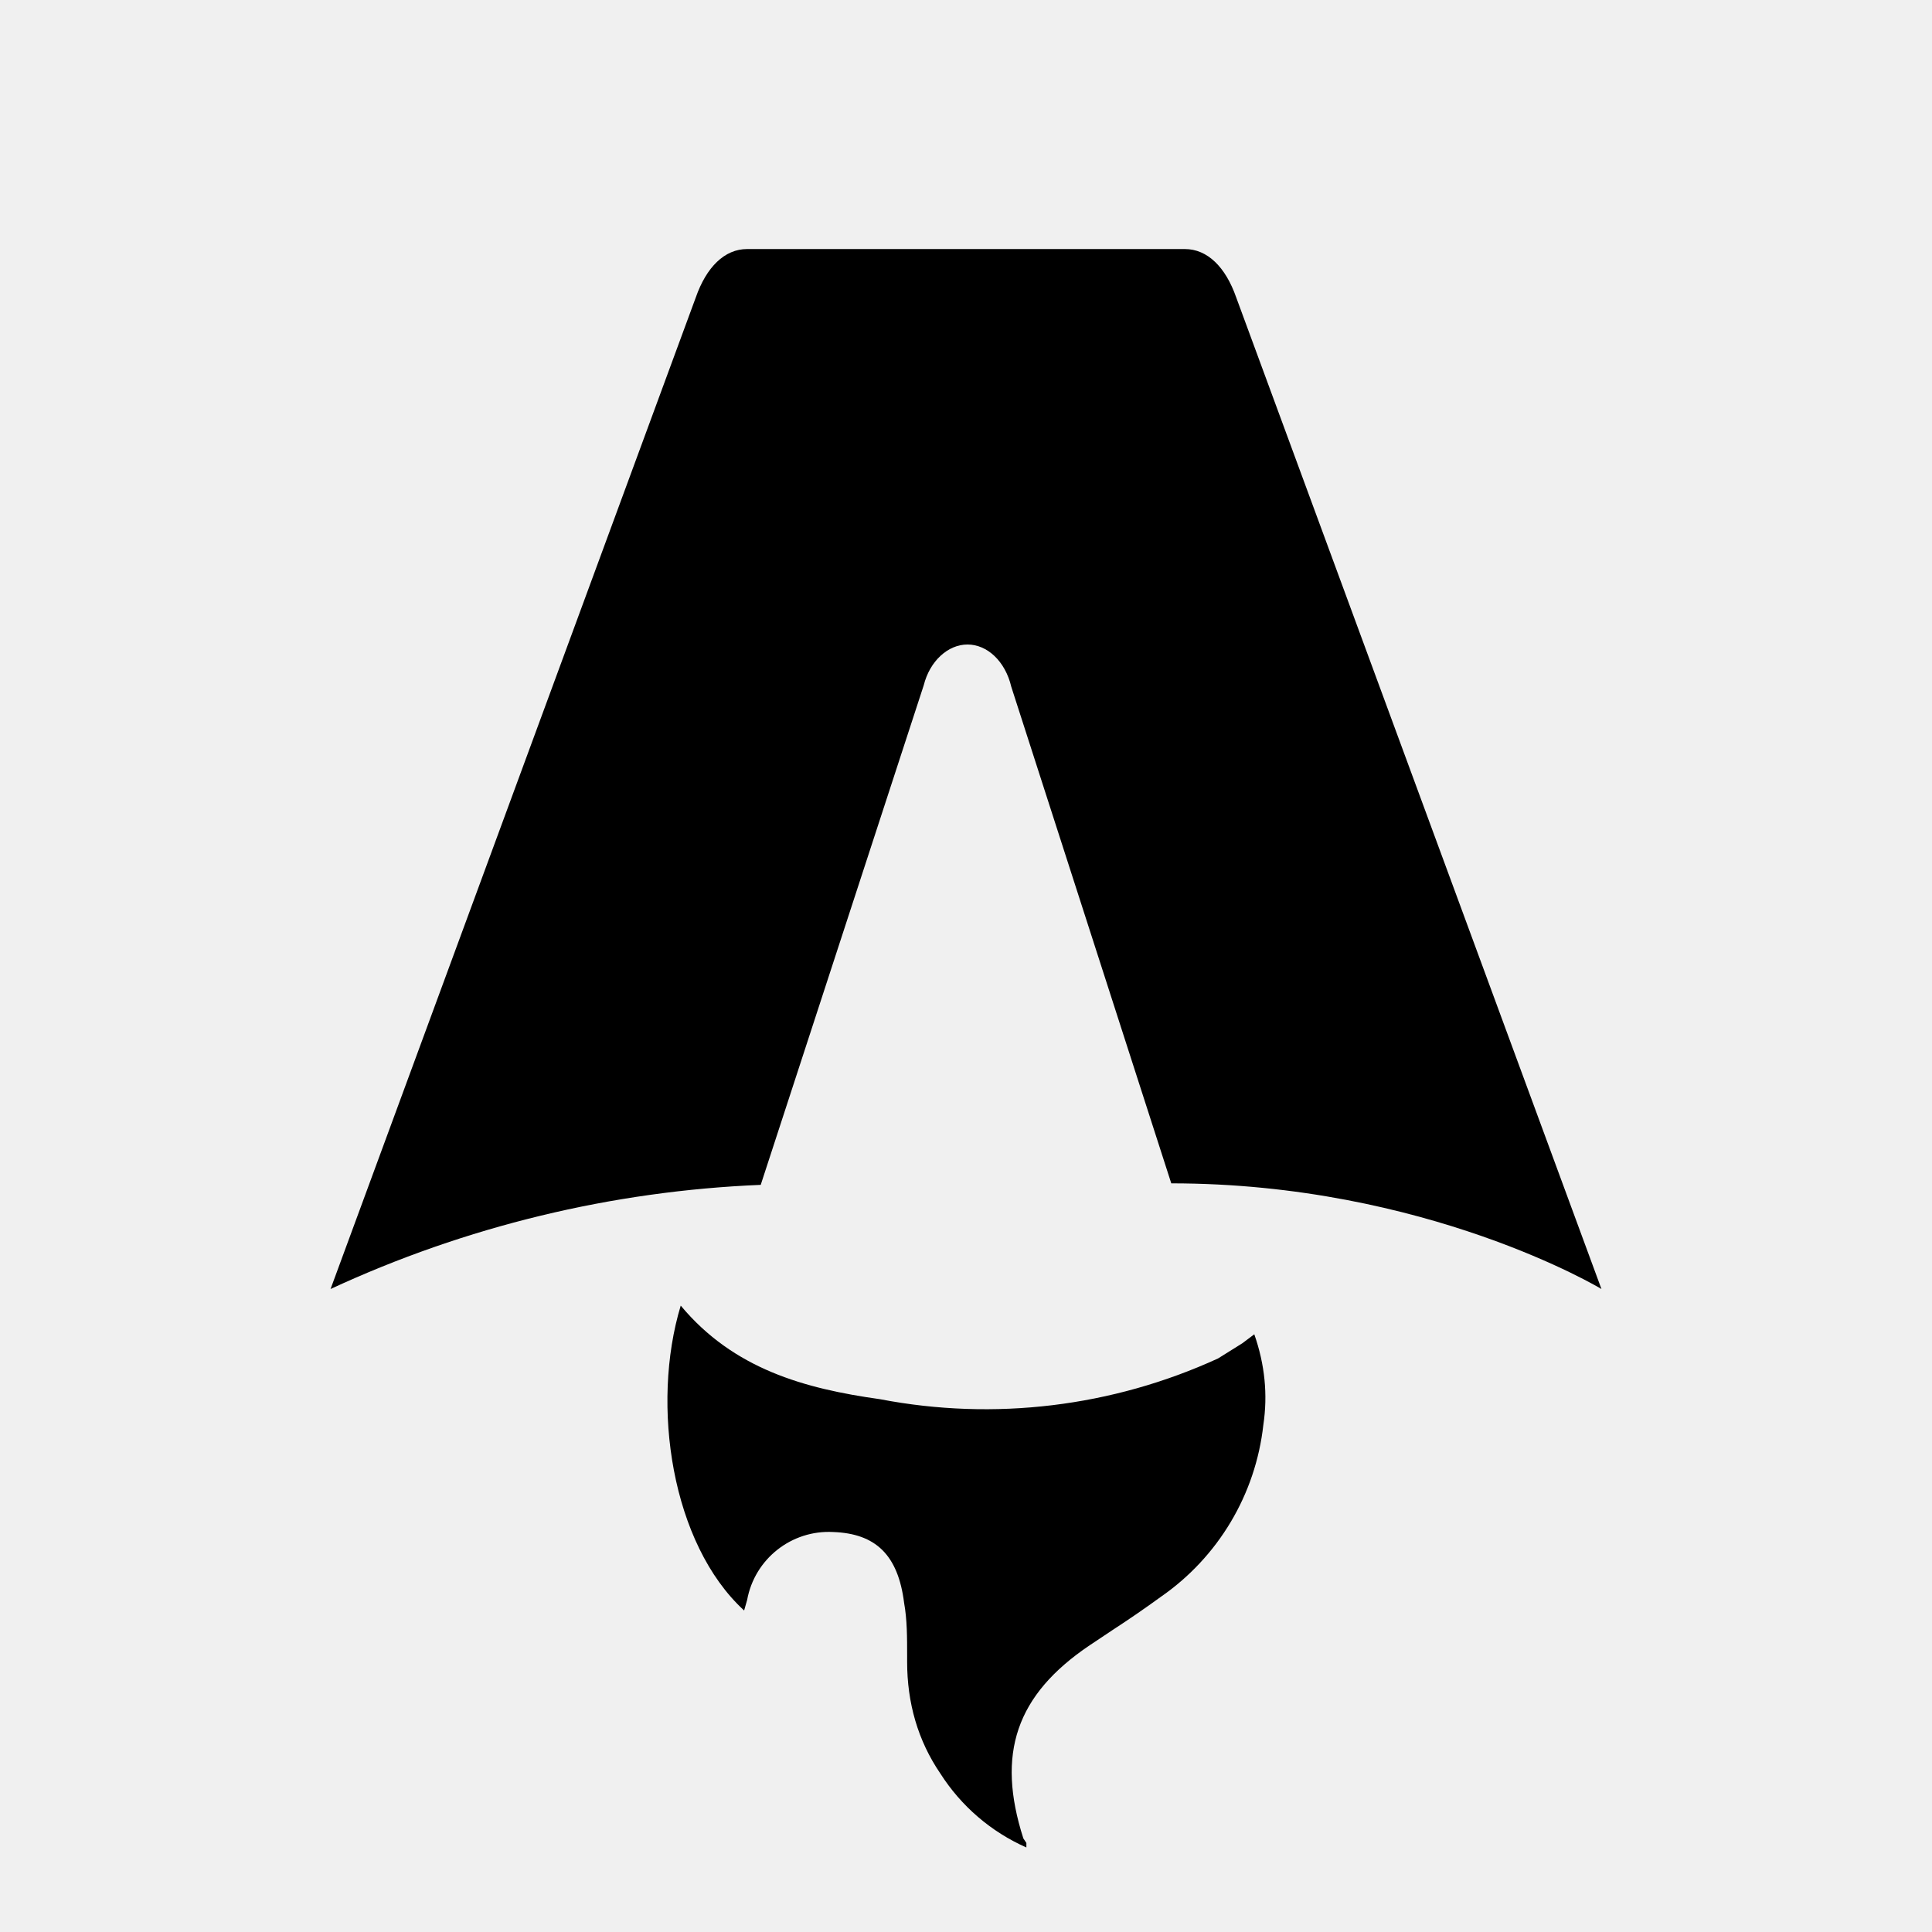
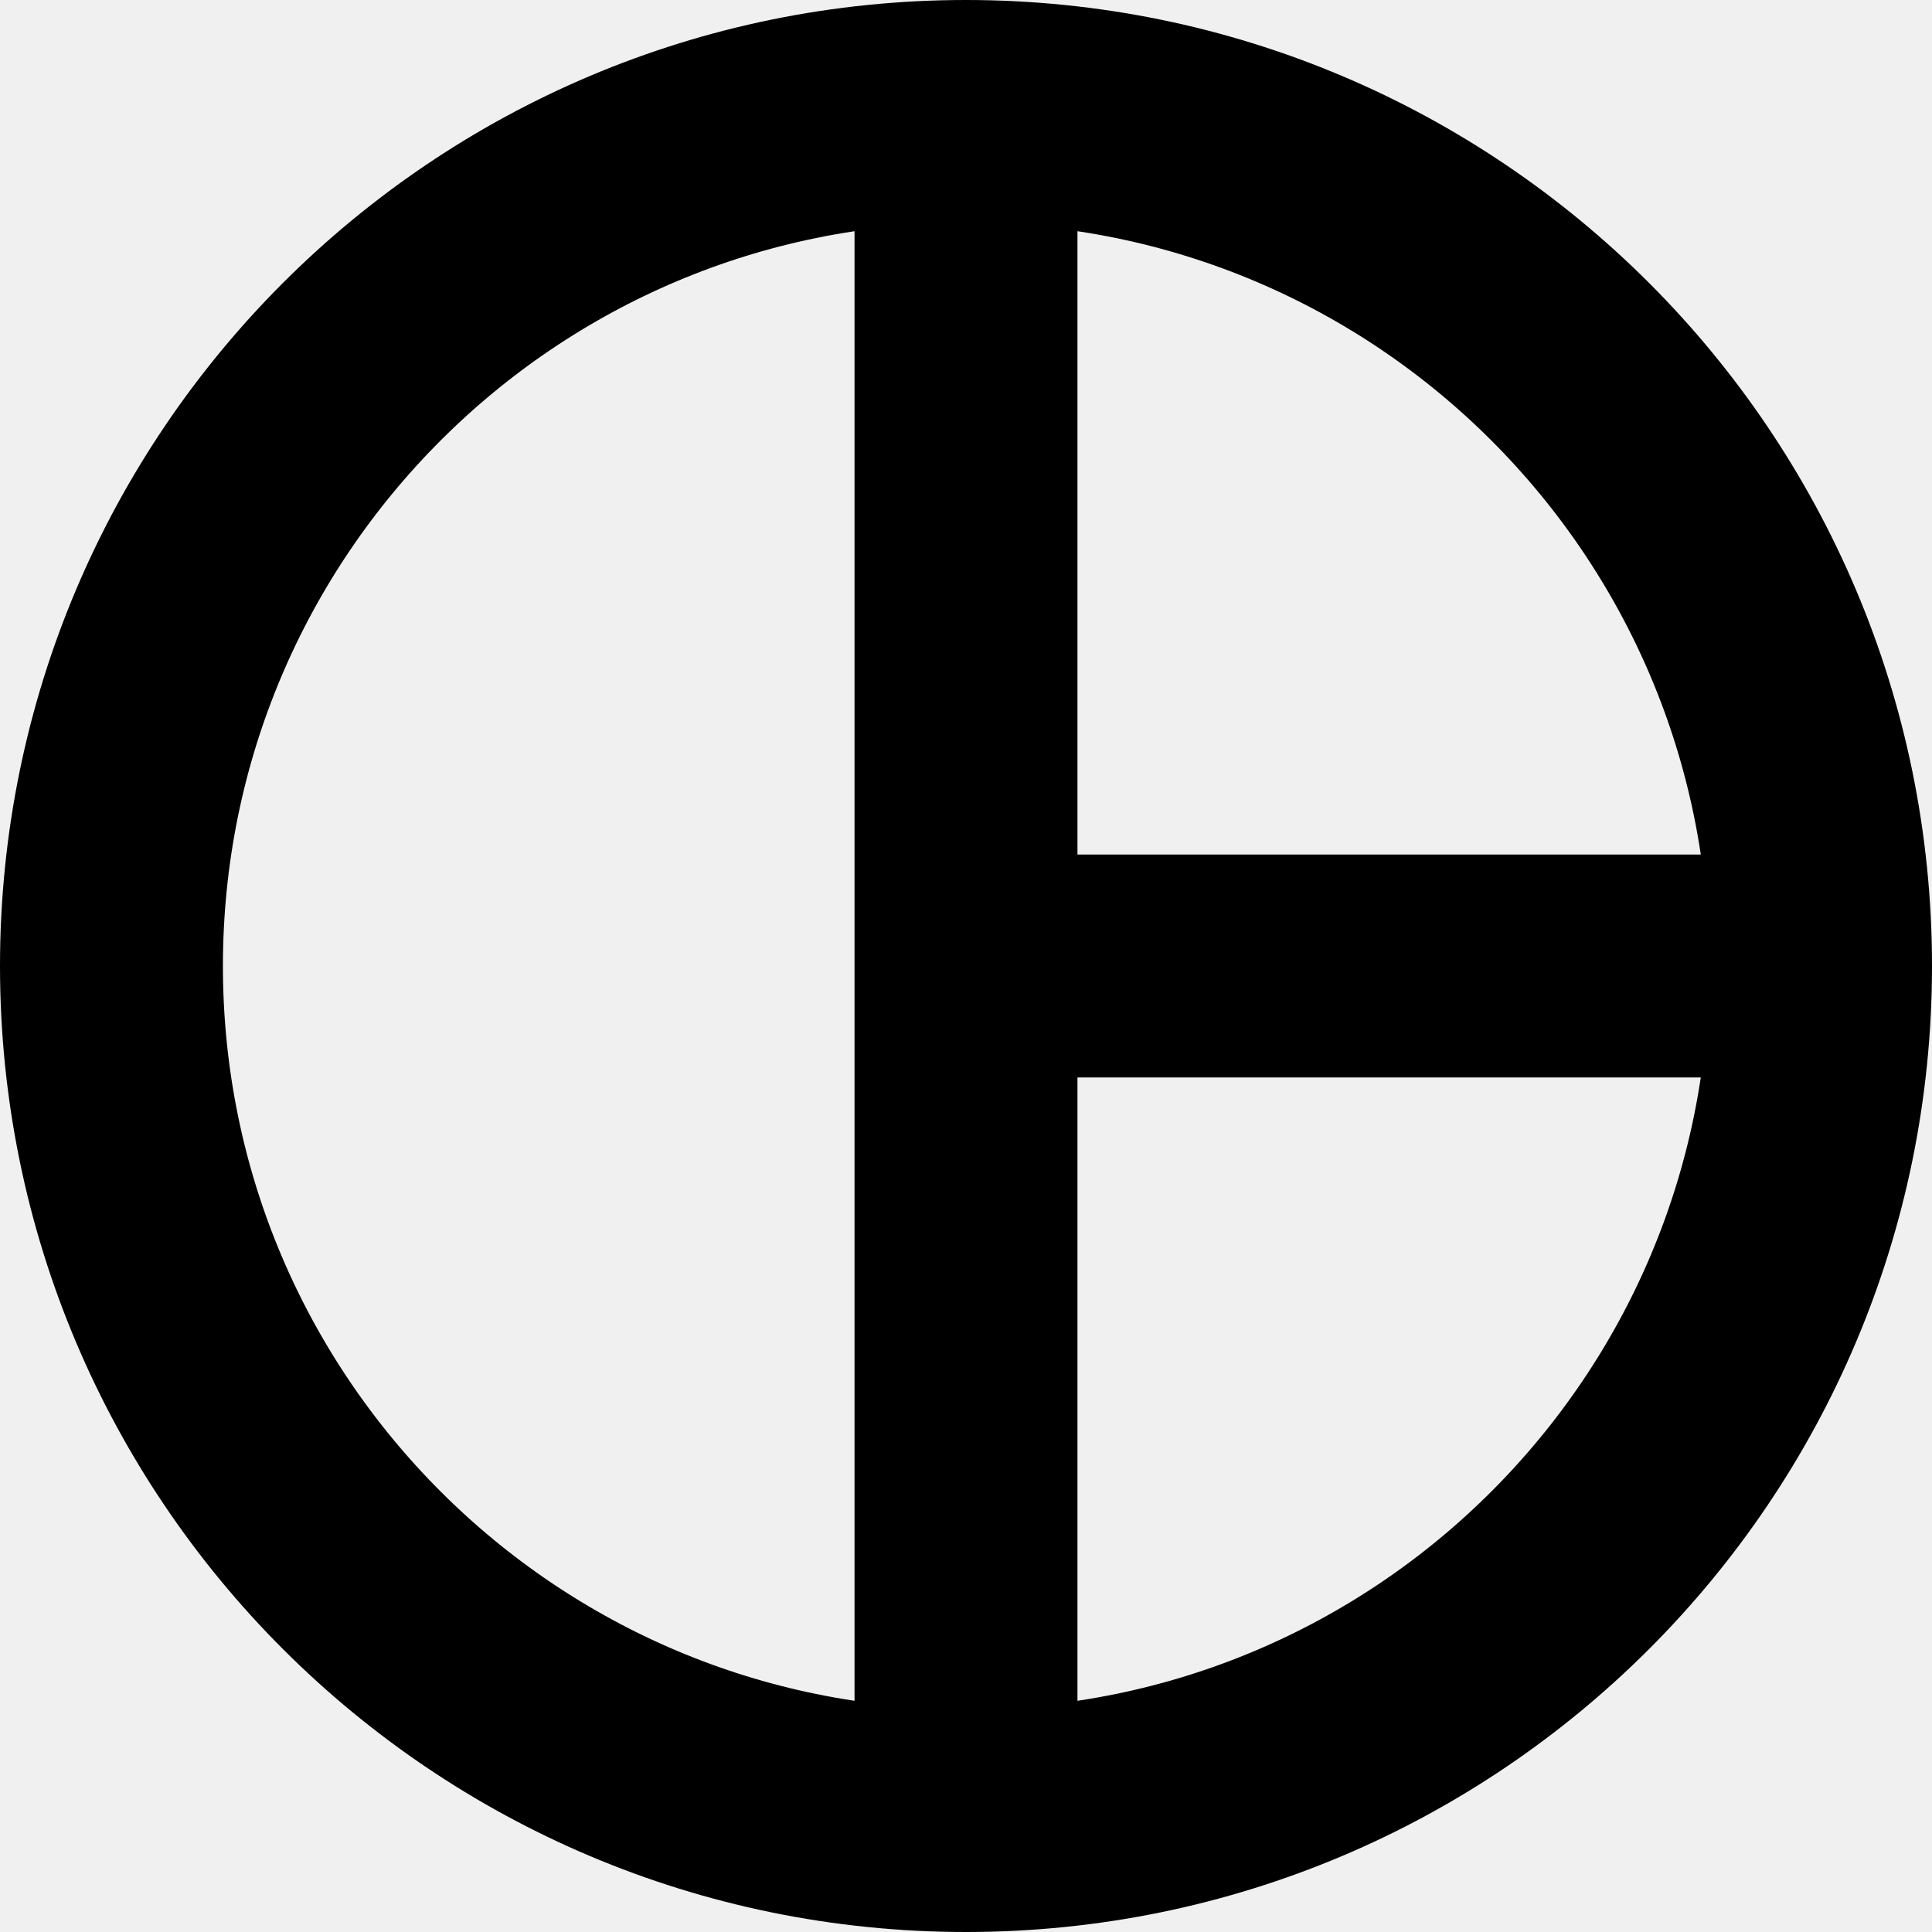
- <svg xmlns="http://www.w3.org/2000/svg" fill="none" viewBox="0 0 128 128">
-   <path d="M50.4 78.5a75.1 75.1 0 0 0-28.5 6.9l24.2-65.7c.7-2 1.9-3.2 3.4-3.2h29c1.5 0 2.7 1.2 3.4 3.2l24.2 65.7s-11.6-7-28.5-7L67 45.5c-.4-1.7-1.6-2.8-2.9-2.8-1.3 0-2.5 1.1-2.9 2.7L50.4 78.5Zm-1.1 28.2Zm-4.2-20.2c-2 6.6-.6 15.8 4.2 20.2a17.5 17.5 0 0 1 .2-.7 5.5 5.5 0 0 1 5.7-4.5c2.8.1 4.3 1.5 4.7 4.7.2 1.1.2 2.3.2 3.5v.4c0 2.7.7 5.2 2.2 7.4a13 13 0 0 0 5.7 4.9v-.3l-.2-.3c-1.8-5.6-.5-9.5 4.4-12.8l1.5-1a73 73 0 0 0 3.2-2.2 16 16 0 0 0 6.8-11.4c.3-2 .1-4-.6-6l-.8.6-1.6 1a37 37 0 0 1-22.4 2.7c-5-.7-9.7-2-13.2-6.2Z" />
+ <svg xmlns="http://www.w3.org/2000/svg" width="52" height="52" viewBox="0 0 52 52" fill="none">
+   <g clip-path="url(#clip0_705_2)">
+     <path d="M26 49C38.703 49 49 38.703 49 26C49 13.297 38.703 3 26 3C13.297 3 3 13.297 3 26C3 38.703 13.297 49 26 49Z" stroke="currentColor" stroke-width="6" />
+     <path d="M26 1.167V49.667" stroke="currentColor" stroke-width="6" />
+     <path d="M49.667 26H26" stroke="currentColor" stroke-width="6" />
+   </g>
+   <defs>
+     <clipPath id="clip0_705_2">
+       <rect width="52" height="52" fill="white" />
+     </clipPath>
+   </defs>
  <style>
-         path { fill: #000; }
+         svg { color: #000; }
        @media (prefers-color-scheme: dark) {
-             path { fill: #FFF; }
+             svg { color: #FFF; }
        }
    </style>
</svg>
